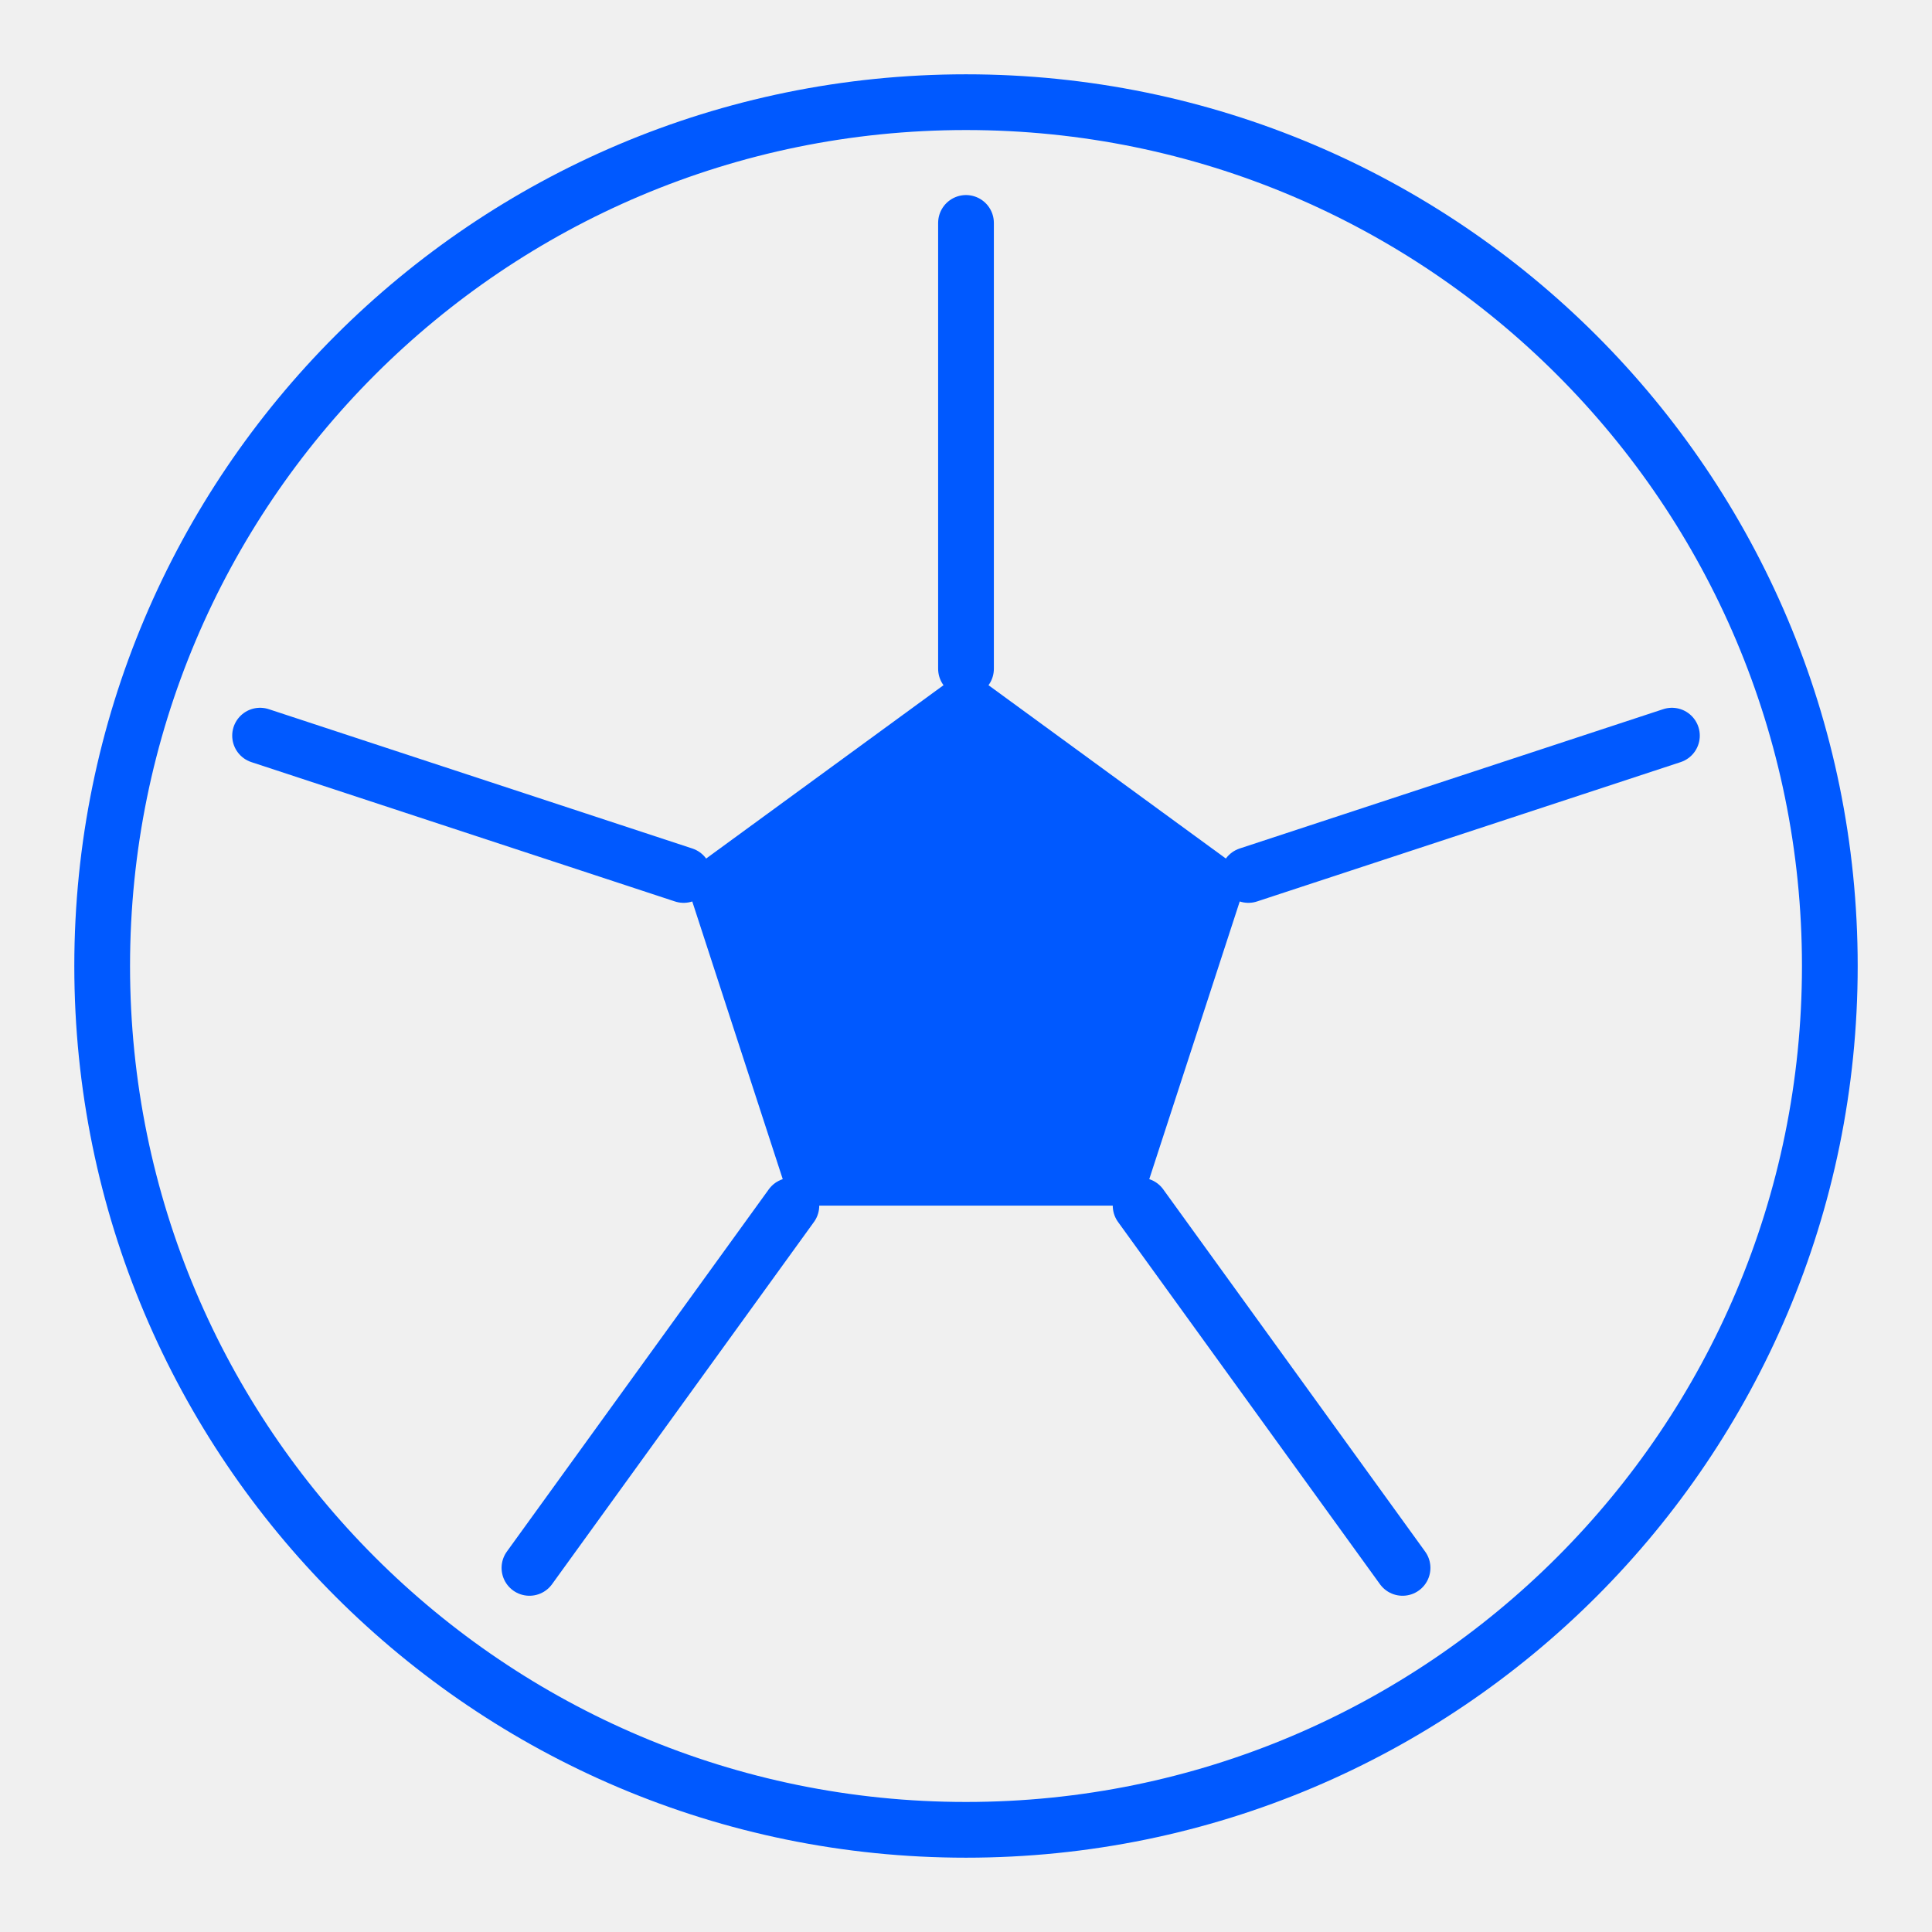
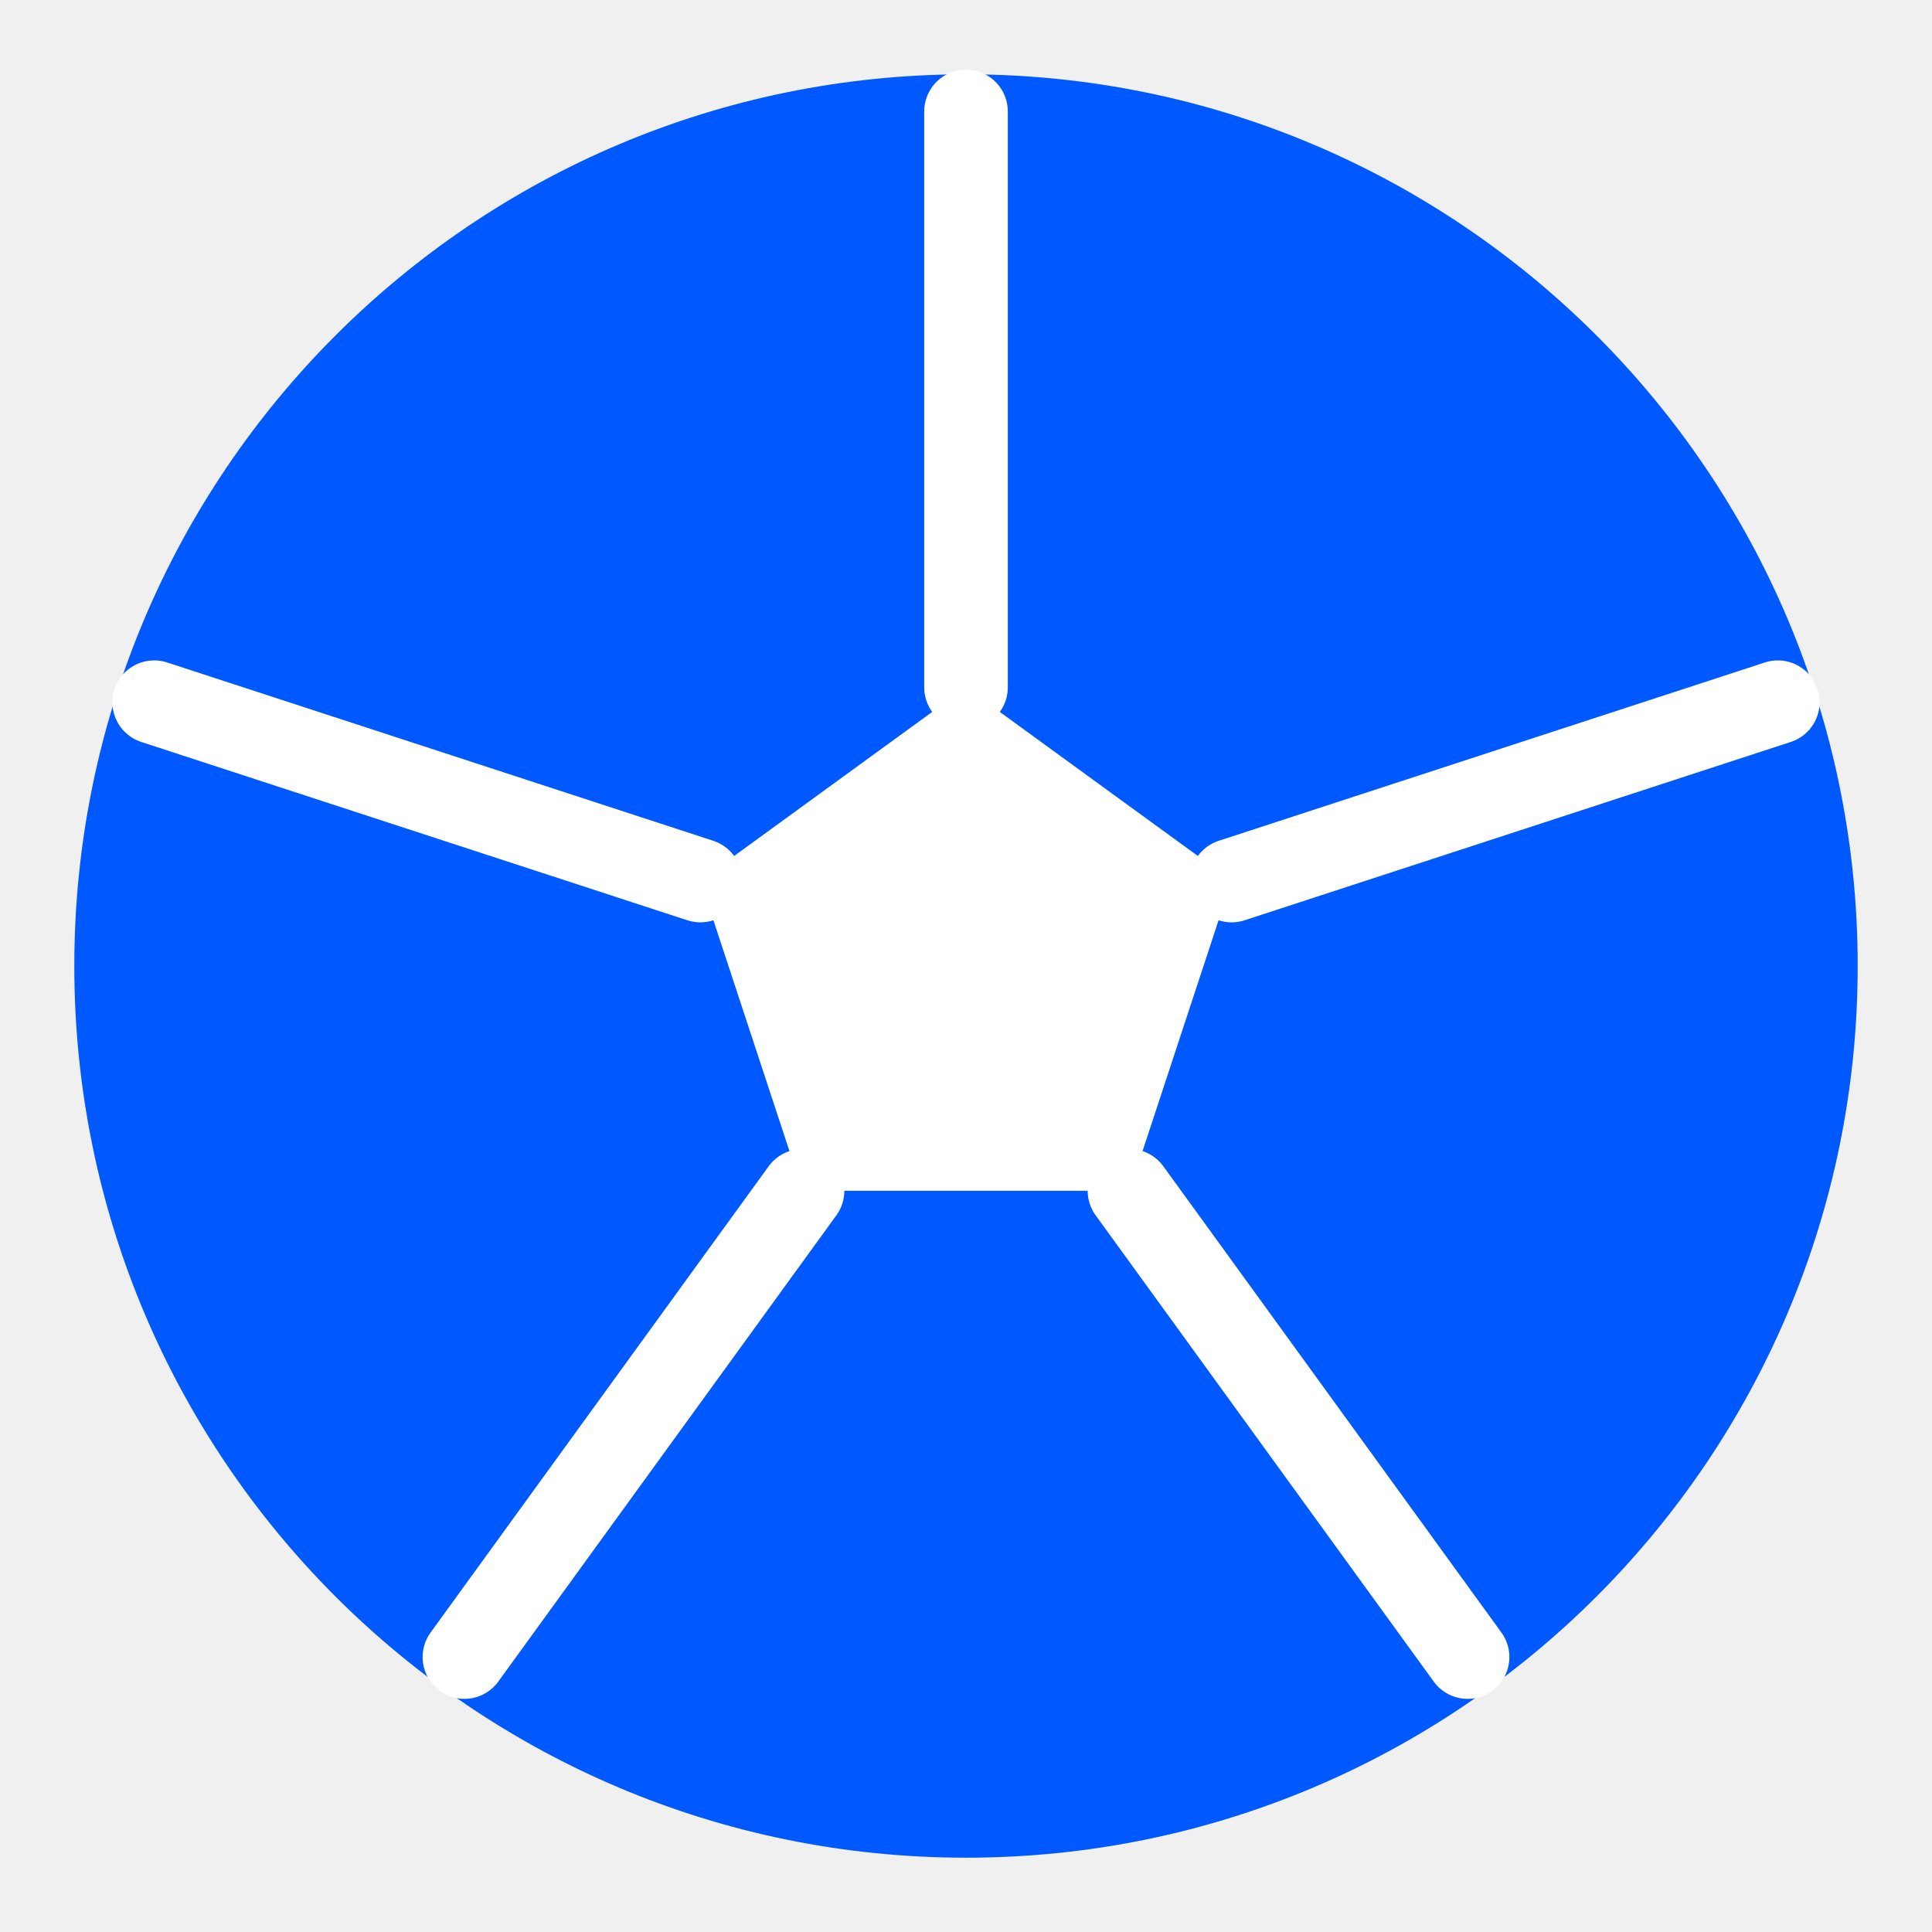
<svg xmlns="http://www.w3.org/2000/svg" viewBox="0 0 104 104">
-   <g stroke="#0059FF" stroke-width="3" fill="none" stroke-linecap="round">
-     <circle cx="52" cy="52" r="46.5" />
-     <line x1="52.0" y1="36.0" x2="52.0" y2="12.0" />
-     <line x1="67.2" y1="47.1" x2="90.0" y2="39.6" />
-     <line x1="61.4" y1="64.9" x2="75.5" y2="84.4" />
-     <line x1="42.6" y1="64.9" x2="28.5" y2="84.4" />
-     <line x1="36.8" y1="47.1" x2="14.0" y2="39.6" />
+   <circle cx="52" cy="52" r="48" fill="#0059FF" />
+   <g stroke="#fff" stroke-width="4.5" stroke-linecap="round">
+     <line x1="52.0" y1="37.0" x2="52.0" y2="6.0" />
+     <line x1="66.3" y1="47.4" x2="95.7" y2="37.8" />
+     <line x1="60.8" y1="64.1" x2="79.0" y2="89.2" />
+     <line x1="43.2" y1="64.1" x2="25.0" y2="89.2" />
+     <line x1="37.7" y1="47.4" x2="8.3" y2="37.8" />
  </g>
-   <polygon fill="#0059FF" points="52.0,36.0 67.2,47.1 61.4,64.9 42.6,64.9 36.8,47.1" />
+   <polygon fill="#fff" points="52.0,37.0 66.3,47.4 60.8,64.1 43.2,64.1 37.7,47.4" />
</svg>
